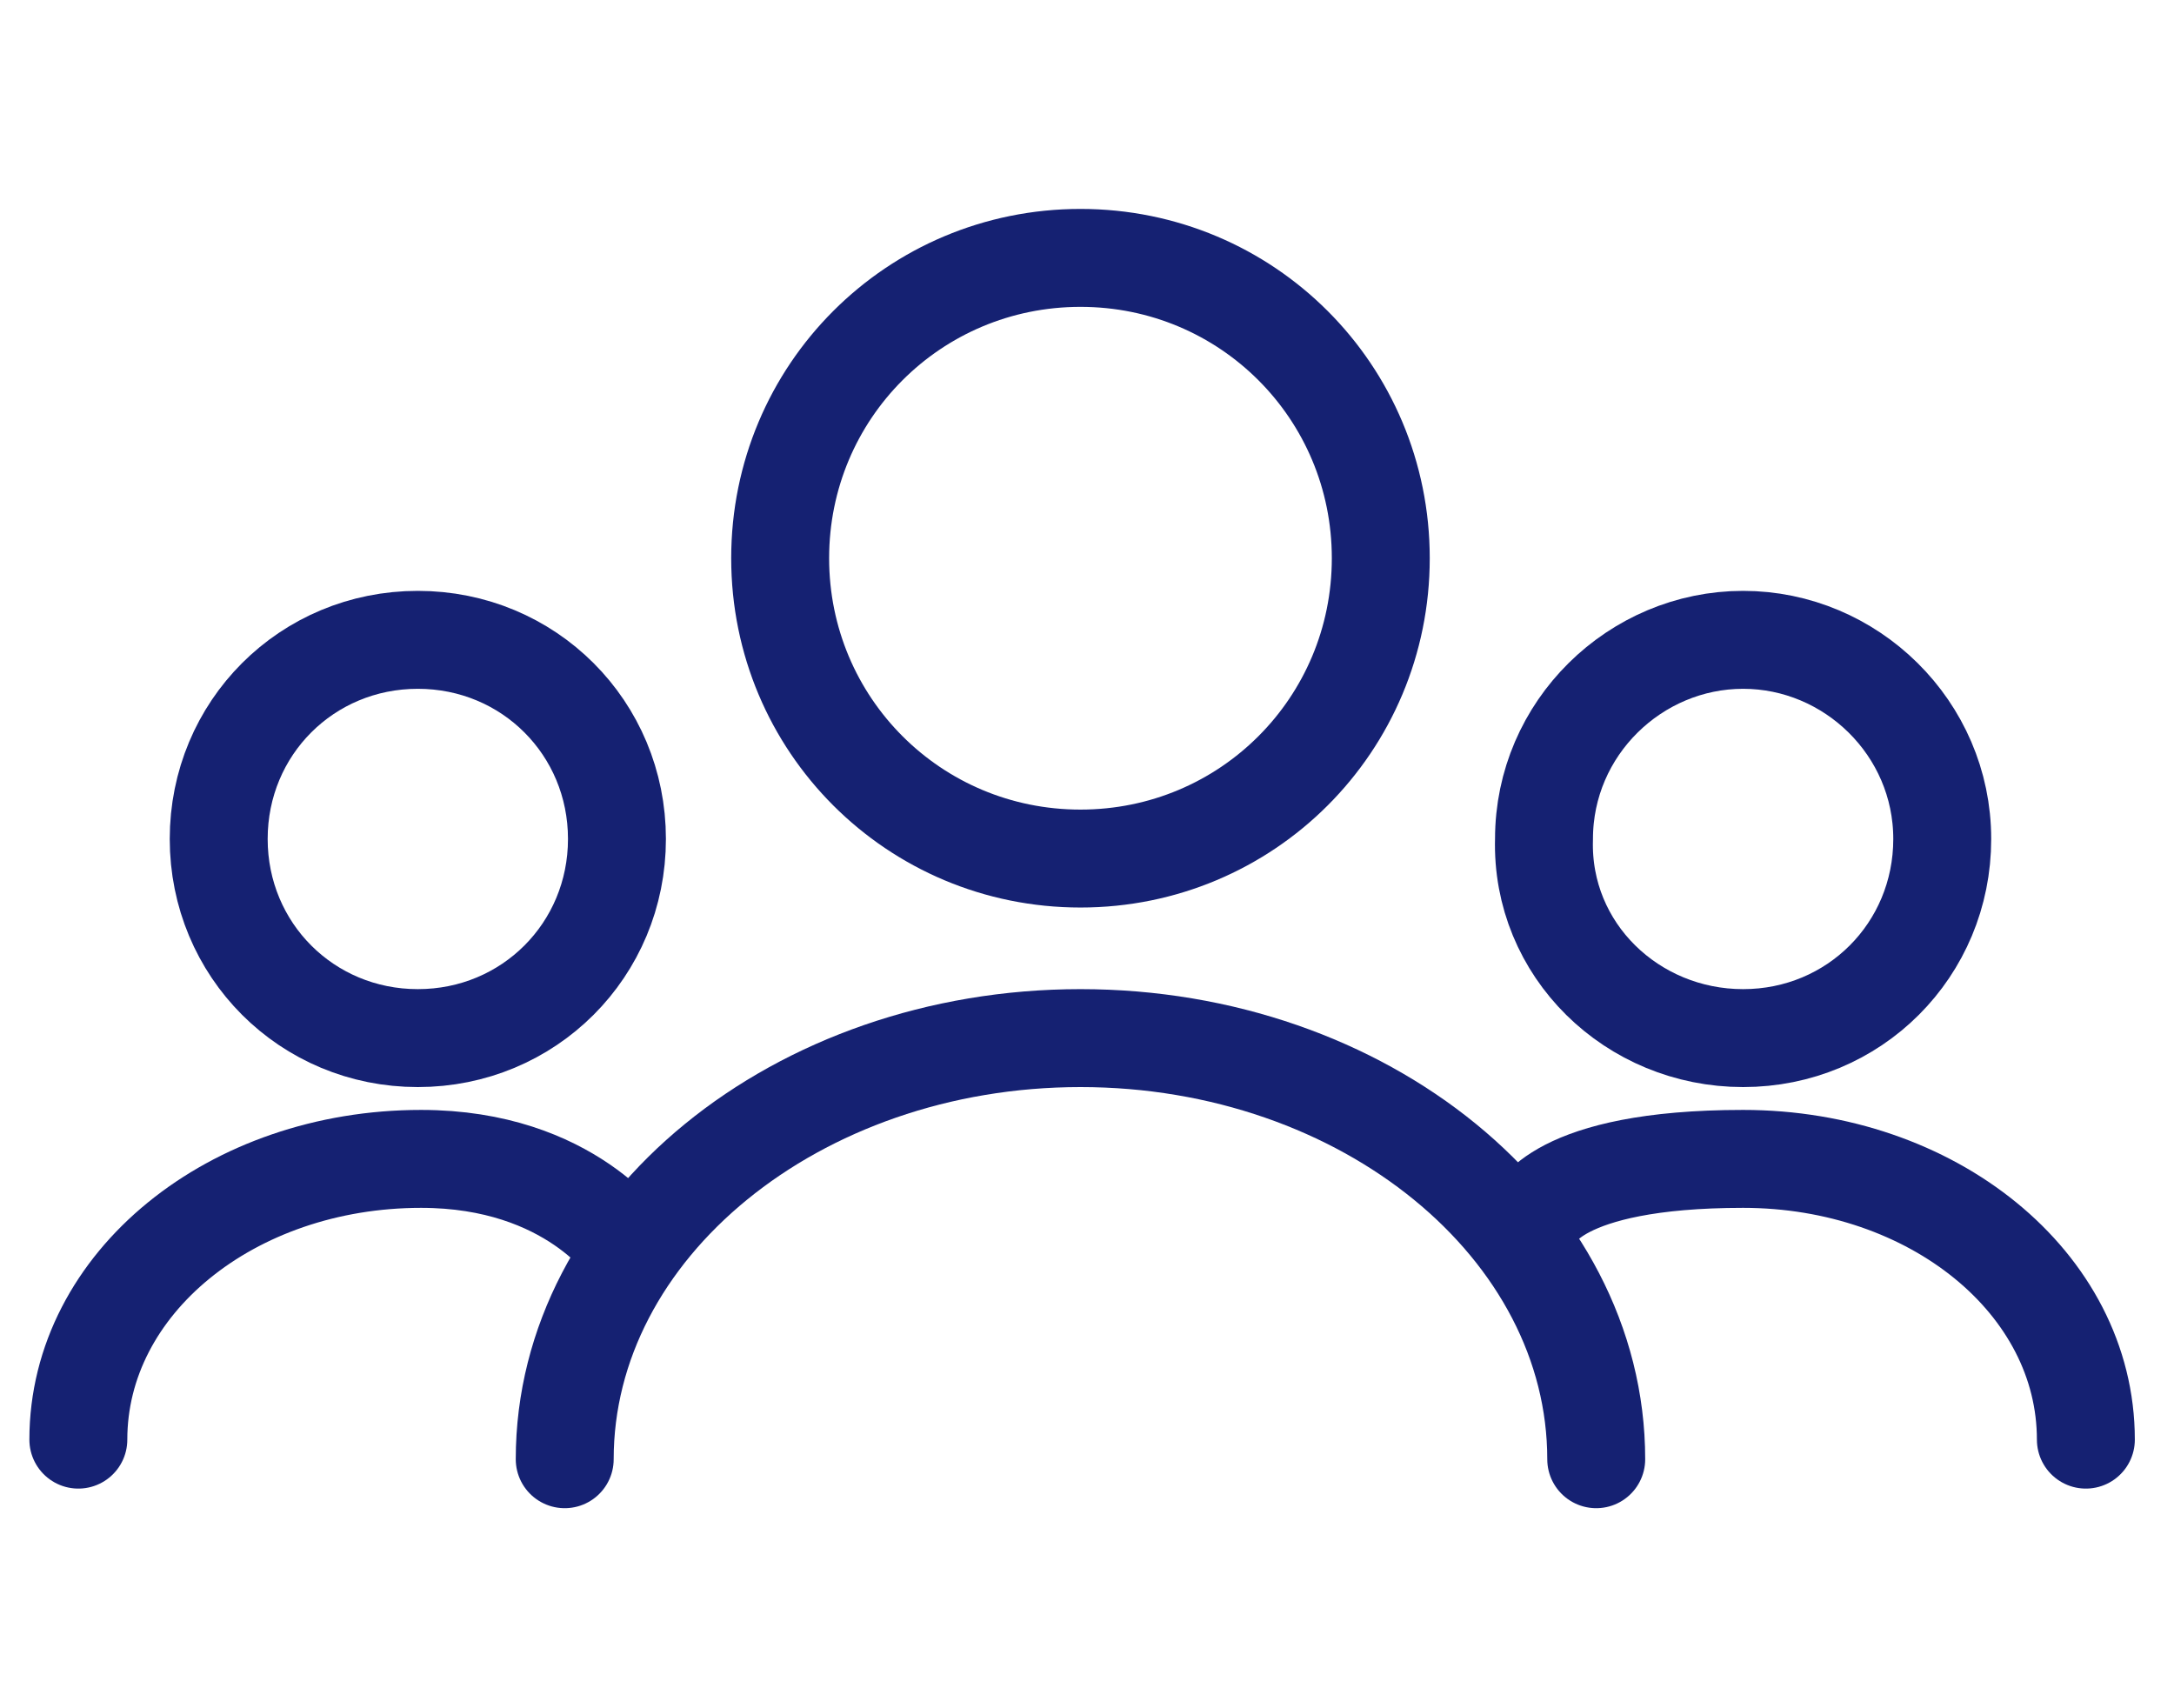
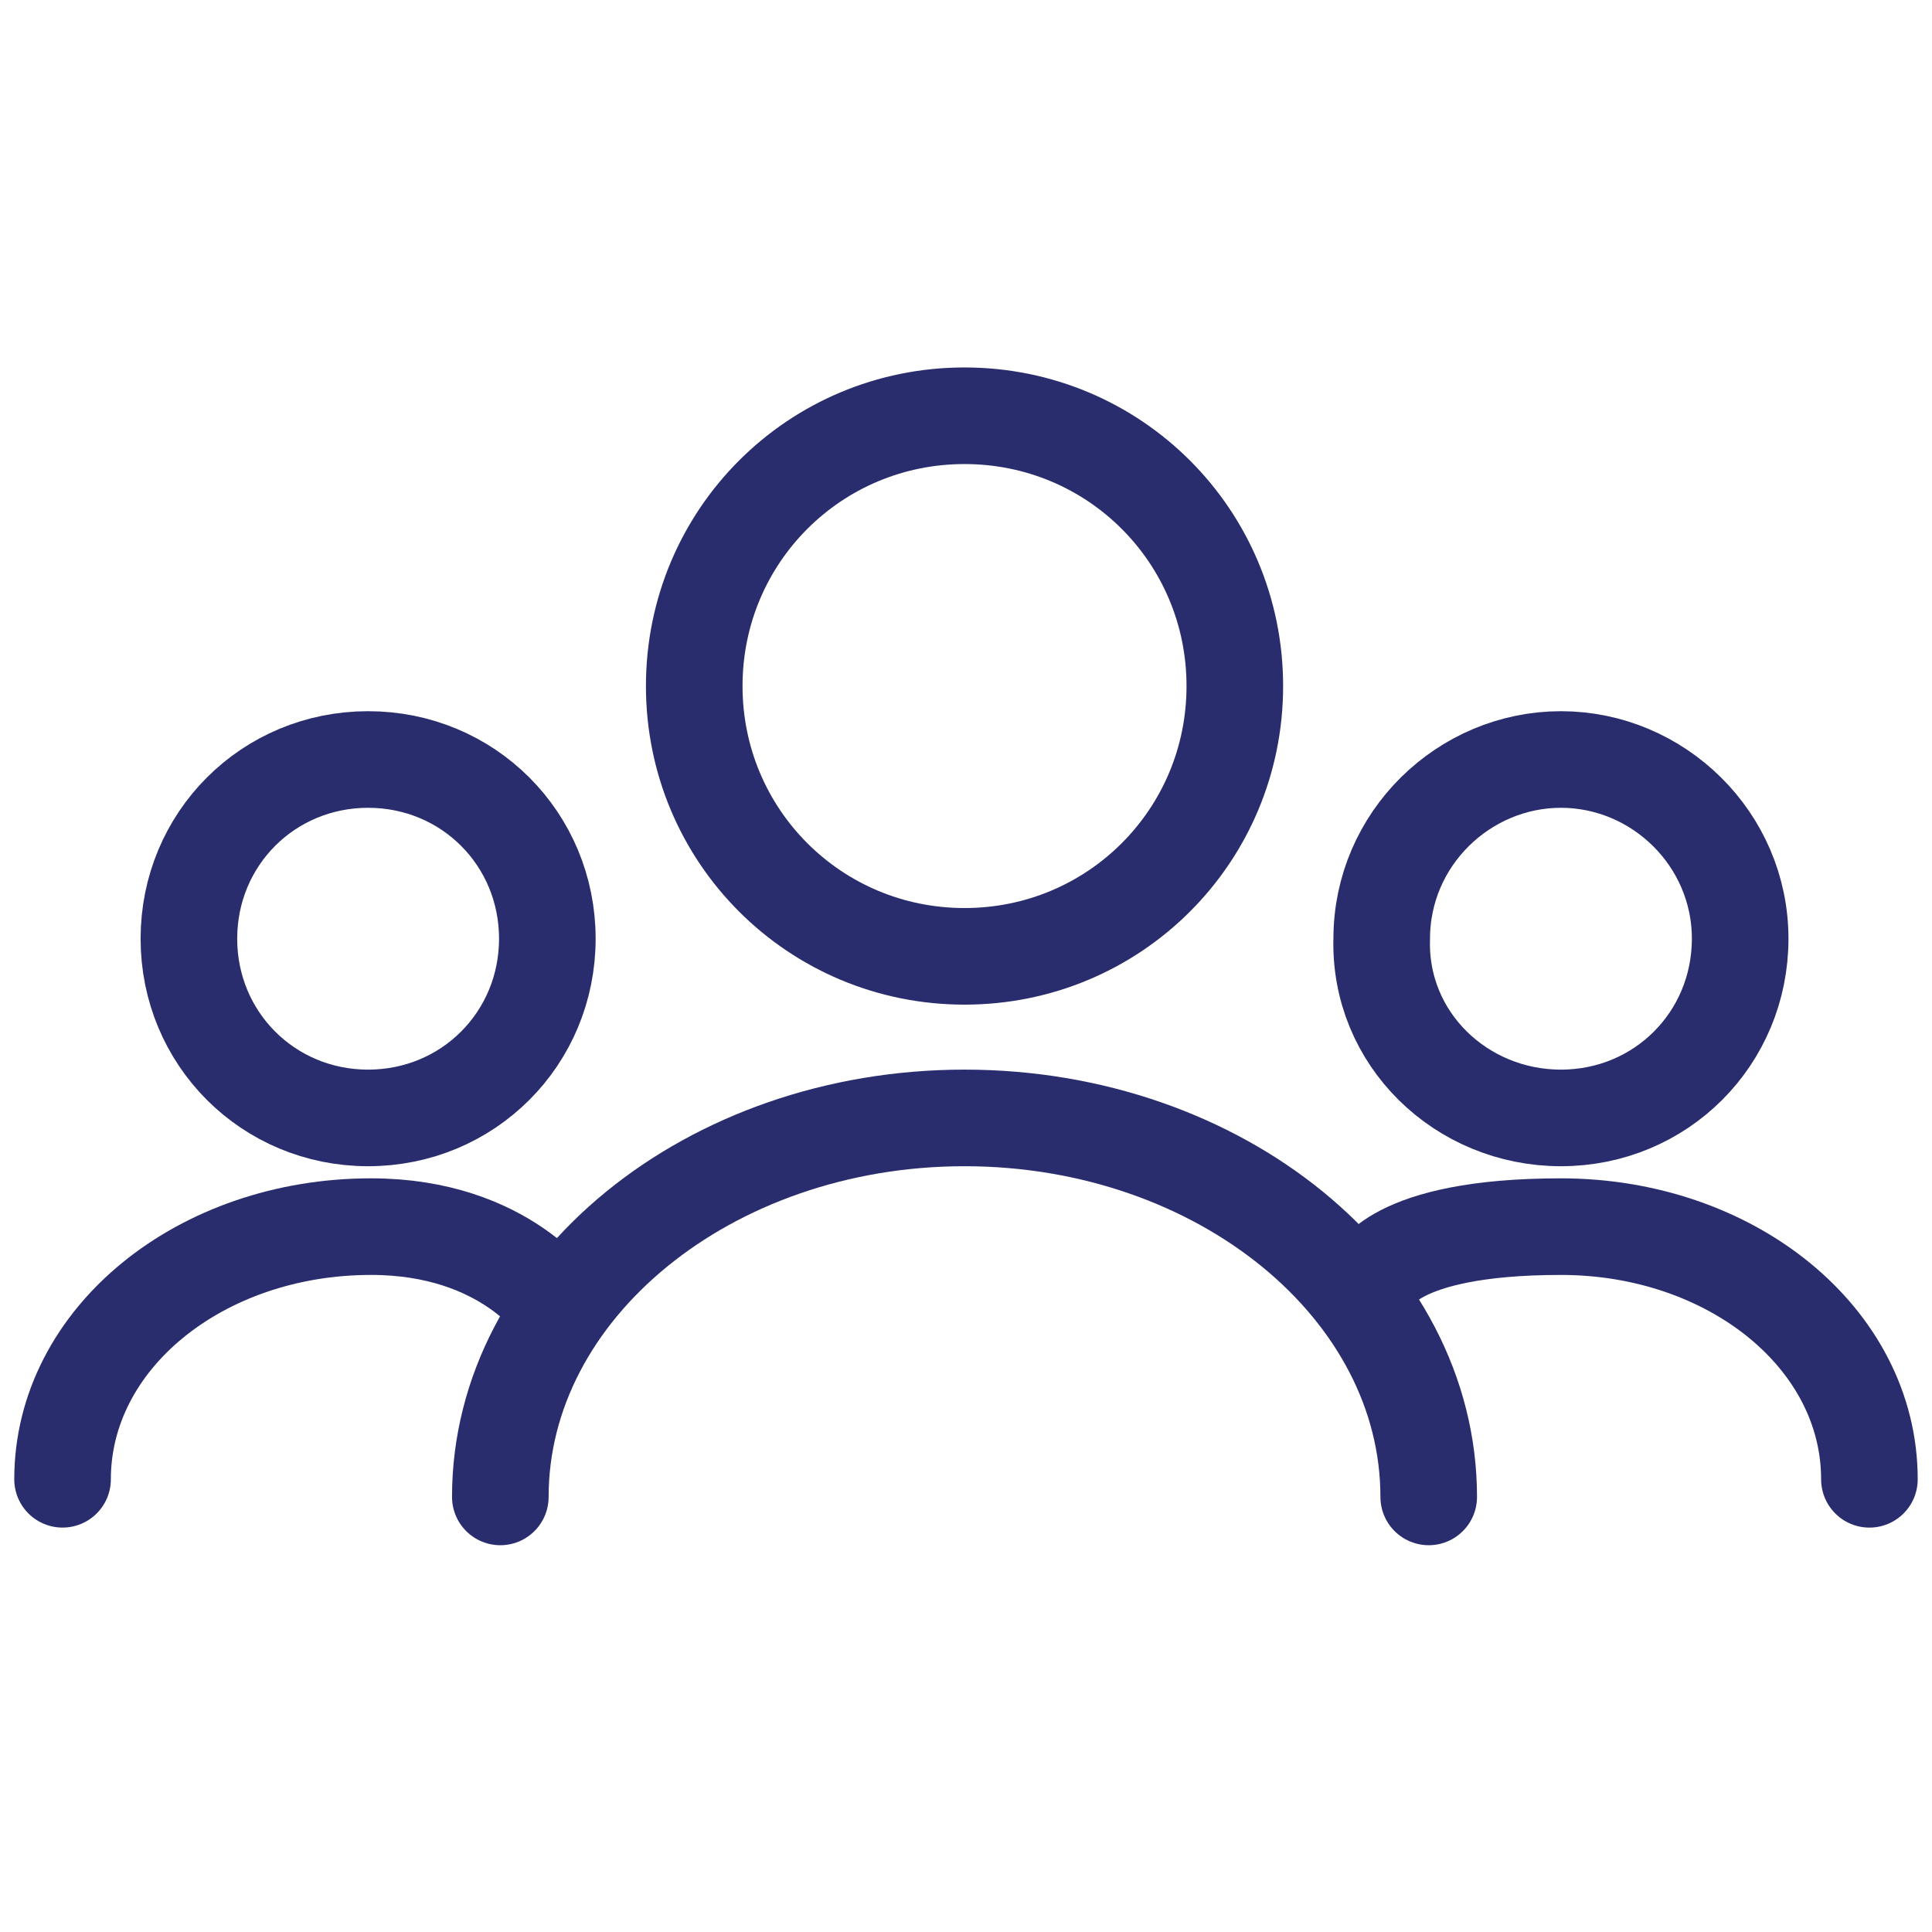
- <svg xmlns="http://www.w3.org/2000/svg" version="1.1" id="Layer_1" x="0px" y="0px" viewBox="0 0 66.6 52.3" style="enable-background:new 0 0 66.6 52.3;" xml:space="preserve">
-   <style type="text/css">
- 	.st0{fill:none;stroke:#152172;stroke-width:3;stroke-linecap:round;stroke-linejoin:round;}
- </style>
-   <path class="st0" d="M33.1,26.3c5.1,0,9.2-4.1,9.2-9.2s-4.1-9.2-9.2-9.2s-9.2,4.1-9.2,9.2S28,26.3,33.1,26.3z" />
-   <path class="st0" d="M48.9,44.7c0-7.1-7.1-12.9-15.8-12.9s-15.8,5.8-15.8,12.9" />
-   <path class="st0" d="M12.8,31.8c3.4,0,6.1-2.7,6.1-6.1s-2.7-6.1-6.1-6.1s-6.1,2.7-6.1,6.1C6.7,29.1,9.4,31.8,12.8,31.8z" />
-   <path class="st0" d="M19.3,38.3c0,0-1.8-2.8-6.4-2.8c-5.8,0-10.5,3.8-10.5,8.6" />
-   <path class="st0" d="M53.4,31.8c3.4,0,6.1-2.7,6.1-6.1s-2.8-6.1-6.1-6.1s-6.1,2.7-6.1,6.1C47.2,29.1,50,31.8,53.4,31.8z" />
-   <path class="st0" d="M63.9,44.1c0-4.8-4.7-8.6-10.5-8.6S47,37.3,47,37.3" />
+ <svg xmlns="http://www.w3.org/2000/svg" version="1.1" id="Layer_1" x="0px" y="0px" width="200px" height="200px" viewBox="0 0 200 200" enable-background="new 0 0 200 200" xml:space="preserve">
+   <g>
+     <path fill="none" stroke="#292D6E" stroke-width="10" stroke-linecap="round" stroke-linejoin="round" d="M99.848,99   c15.511,0,27.98-12.47,27.98-27.981c0-15.511-12.471-27.98-27.98-27.98c-15.511,0-27.981,12.469-27.981,27.98   C71.867,86.53,84.336,99,99.848,99z" />
+     <path fill="none" stroke="#292D6E" stroke-width="10" stroke-linecap="round" stroke-linejoin="round" d="M147.9,154.961   c0-21.595-21.592-39.234-48.053-39.234c-26.46,0-48.054,17.641-48.054,39.234" />
+     <path fill="none" stroke="#292D6E" stroke-width="10" stroke-linecap="round" stroke-linejoin="round" d="M38.107,115.727   c10.341,0,18.553-8.211,18.553-18.552s-8.212-18.552-18.553-18.552c-10.341,0-18.552,8.211-18.552,18.552   S27.767,115.727,38.107,115.727z" />
+     <path fill="none" stroke="#292D6E" stroke-width="10" stroke-linecap="round" stroke-linejoin="round" d="M57.876,135.497   c0,0-5.475-8.517-19.465-8.517c-17.64,0-31.935,11.557-31.935,26.155" />
+     <path fill="none" stroke="#292D6E" stroke-width="10" stroke-linecap="round" stroke-linejoin="round" d="M161.588,115.727   c10.342,0,18.553-8.211,18.553-18.552s-8.518-18.552-18.553-18.552c-10.036,0-18.553,8.211-18.553,18.552   C142.73,107.516,151.247,115.727,161.588,115.727z" />
+     <path fill="none" stroke="#292D6E" stroke-width="10" stroke-linecap="round" stroke-linejoin="round" d="M193.521,153.137   c0-14.6-14.295-26.156-31.935-26.156s-19.466,5.475-19.466,5.475" />
+   </g>
</svg>
